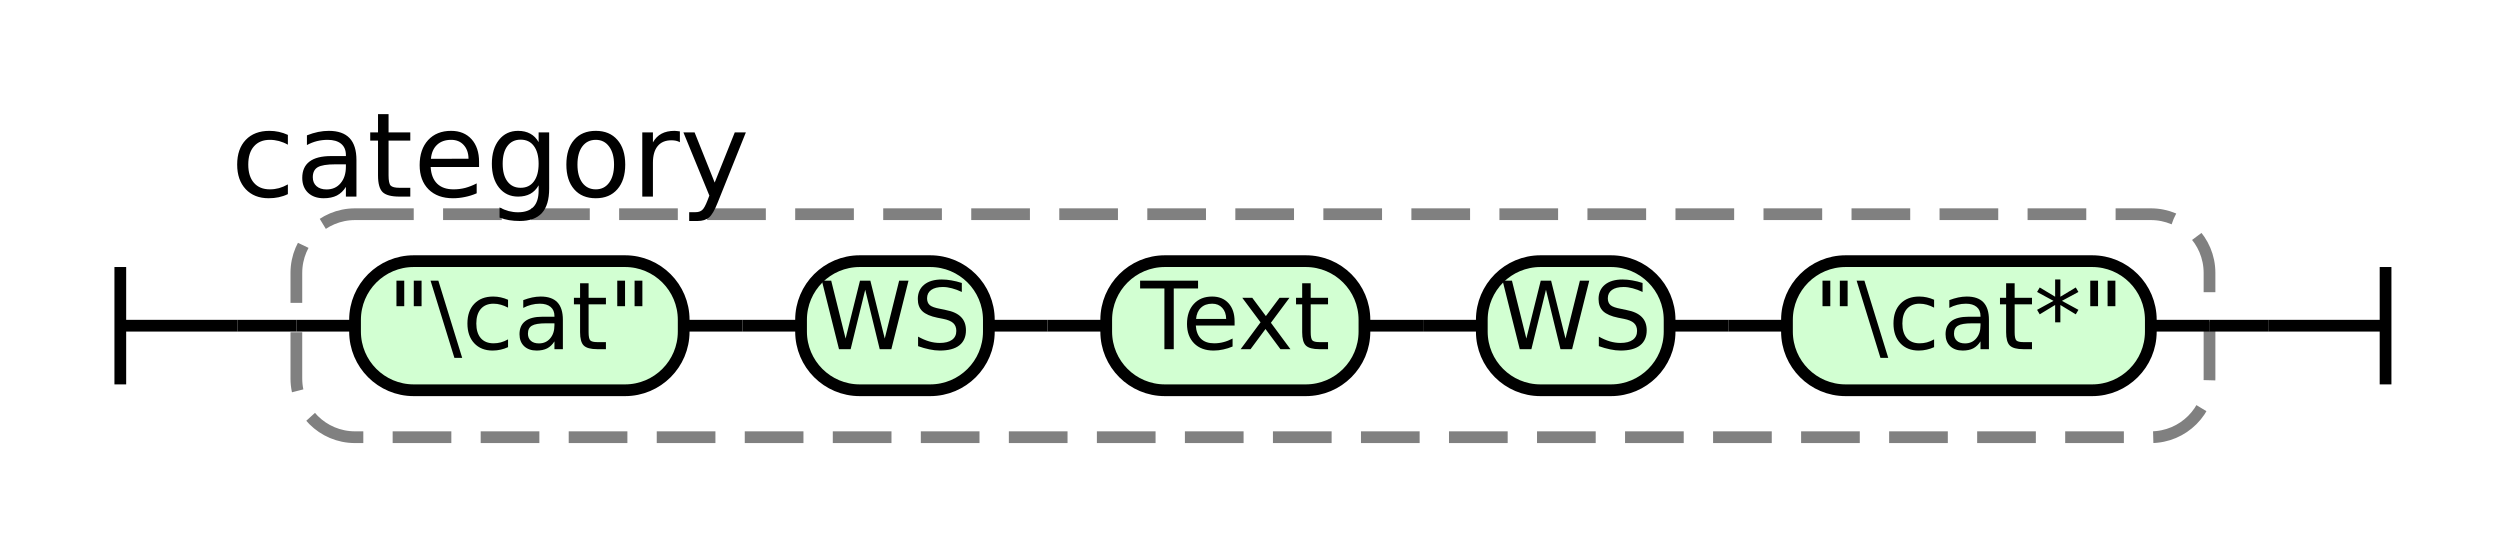
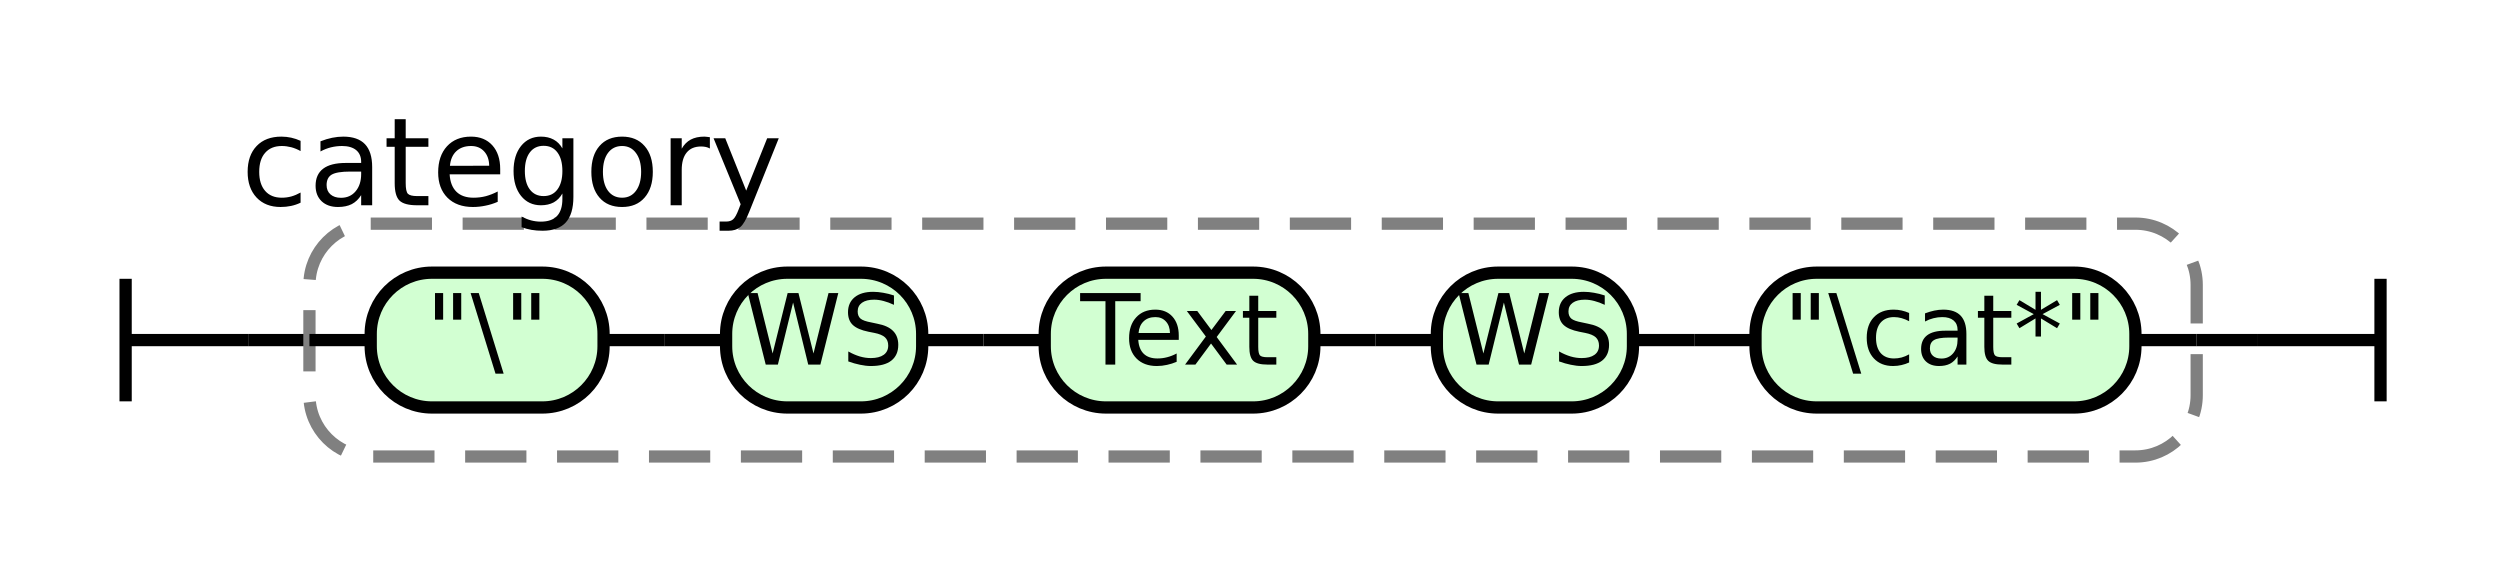
- <svg xmlns="http://www.w3.org/2000/svg" class="railroad-diagram" height="94" viewBox="0 0 426 94" width="426">
+ <svg xmlns="http://www.w3.org/2000/svg" class="railroad-diagram" height="94" viewBox="0 0 408 94" width="408">
  <g transform="translate(.5 .5)">
    <style>/*  */
    svg.railroad-diagram {
        background-color:hsl(30,20%,95%);
    }
    svg.railroad-diagram path {
        stroke-width: 2;
        stroke: black;
        fill: none;
    }
    svg.railroad-diagram text {
        font-size: 12pt;
        text-anchor: middle;
        font-family: DejaVu Sans;
    }
    svg.railroad-diagram text.label {
        text-anchor:start;
    }
    svg.railroad-diagram text.comment {
        font-family: DejaVu Sans;
        font-size: 15pt;
    }
    svg.railroad-diagram rect{
        stroke-width: 2;
        stroke:black;
        fill: rgb(210, 255, 210);
    }
    svg.railroad-diagram rect.group-box {
        stroke: gray;
        stroke-dasharray: 10 5;
        fill: none;
    }
    .terminal {
        font-family: DejaVu Sans;
    }

/*  */
</style>
    <g>
      <path d="M 20 45 v 20 m 0 -10 h 20" />
    </g>
    <path d="M 40 55 h 10" />
    <g>
      <path d="M 50 55 h 0.0" />
-       <path d="M 376.0 55 h 0.0" />
-       <rect class="group-box" height="38" rx="10" ry="10" width="326" x="50.0" y="36" />
+       <path d="M 358.0 55 h 0.0" />
+       <rect class="group-box" height="38" rx="10" ry="10" width="308" x="50.0" y="36" />
      <g>
        <path d="M 50.0 55 h 10.0" />
-         <path d="M 366.0 55 h 10.0" />
-         <g>
+         <path d="M 348.0 55 h 10.0" />
+         <g class="terminal ">
          <path d="M 60.0 55 h 0.0" />
-           <path d="M 168.0 55 h 0.0" />
-           <g class="terminal ">
-             <path d="M 60.0 55 h 0.0" />
-             <path d="M 116.0 55 h 0.0" />
-             <rect height="22" rx="10" ry="10" width="56" x="60.0" y="44" />
-             <text x="88.0" y="59">"\cat"</text>
-           </g>
-           <path d="M 116.0 55 h 10" />
-           <path d="M 126.0 55 h 10" />
-           <g class="terminal ">
-             <path d="M 136.0 55 h 0.0" />
-             <path d="M 168.0 55 h 0.0" />
-             <rect height="22" rx="10" ry="10" width="32" x="136.0" y="44" />
-             <text x="152.0" y="59">WS</text>
-           </g>
+           <path d="M 98.0 55 h 0.0" />
+           <rect height="22" rx="10" ry="10" width="38" x="60.0" y="44" />
+           <text x="79.0" y="59">"\"</text>
        </g>
-         <path d="M 168.0 55 h 10" />
-         <path d="M 178.0 55 h 10" />
+         <path d="M 98.0 55 h 10" />
+         <path d="M 108.0 55 h 10" />
        <g class="terminal ">
-           <path d="M 188.0 55 h 0.0" />
-           <path d="M 232.0 55 h 0.0" />
-           <rect height="22" rx="10" ry="10" width="44" x="188.0" y="44" />
-           <text x="210.0" y="59">Text</text>
+           <path d="M 118.0 55 h 0.0" />
+           <path d="M 150.0 55 h 0.0" />
+           <rect height="22" rx="10" ry="10" width="32" x="118.0" y="44" />
+           <text x="134.0" y="59">WS</text>
        </g>
-         <path d="M 232.0 55 h 10" />
-         <path d="M 242.0 55 h 10" />
+         <path d="M 150.0 55 h 10" />
+         <path d="M 160.0 55 h 10" />
        <g class="terminal ">
-           <path d="M 252.0 55 h 0.0" />
-           <path d="M 284.0 55 h 0.0" />
-           <rect height="22" rx="10" ry="10" width="32" x="252.0" y="44" />
-           <text x="268.0" y="59">WS</text>
+           <path d="M 170.0 55 h 0.0" />
+           <path d="M 214.0 55 h 0.0" />
+           <rect height="22" rx="10" ry="10" width="44" x="170.0" y="44" />
+           <text x="192.0" y="59">Text</text>
        </g>
-         <path d="M 284.0 55 h 10" />
-         <path d="M 294.0 55 h 10" />
+         <path d="M 214.0 55 h 10" />
+         <path d="M 224.0 55 h 10" />
        <g class="terminal ">
-           <path d="M 304.0 55 h 0.0" />
-           <path d="M 366.0 55 h 0.0" />
-           <rect height="22" rx="10" ry="10" width="62" x="304.0" y="44" />
-           <text x="335.0" y="59">"\cat*"</text>
+           <path d="M 234.0 55 h 0.0" />
+           <path d="M 266.0 55 h 0.0" />
+           <rect height="22" rx="10" ry="10" width="32" x="234.0" y="44" />
+           <text x="250.0" y="59">WS</text>
+         </g>
+         <path d="M 266.0 55 h 10" />
+         <path d="M 276.0 55 h 10" />
+         <g class="terminal ">
+           <path d="M 286.0 55 h 0.0" />
+           <path d="M 348.0 55 h 0.0" />
+           <rect height="22" rx="10" ry="10" width="62" x="286.0" y="44" />
+           <text x="317.0" y="59">"\cat*"</text>
        </g>
      </g>
      <g class="non-terminal ">
        <path d="M 50.0 28 h 0.0" />
        <path d="M 116.0 28 h 0.0" />
        <text class="comment" x="83.0" y="33">category</text>
      </g>
    </g>
-     <path d="M 376 55 h 10" />
-     <path d="M 386 55 h 20 m 0 -10 v 20" />
+     <path d="M 358 55 h 10" />
+     <path d="M 368 55 h 20 m 0 -10 v 20" />
  </g>
</svg>
